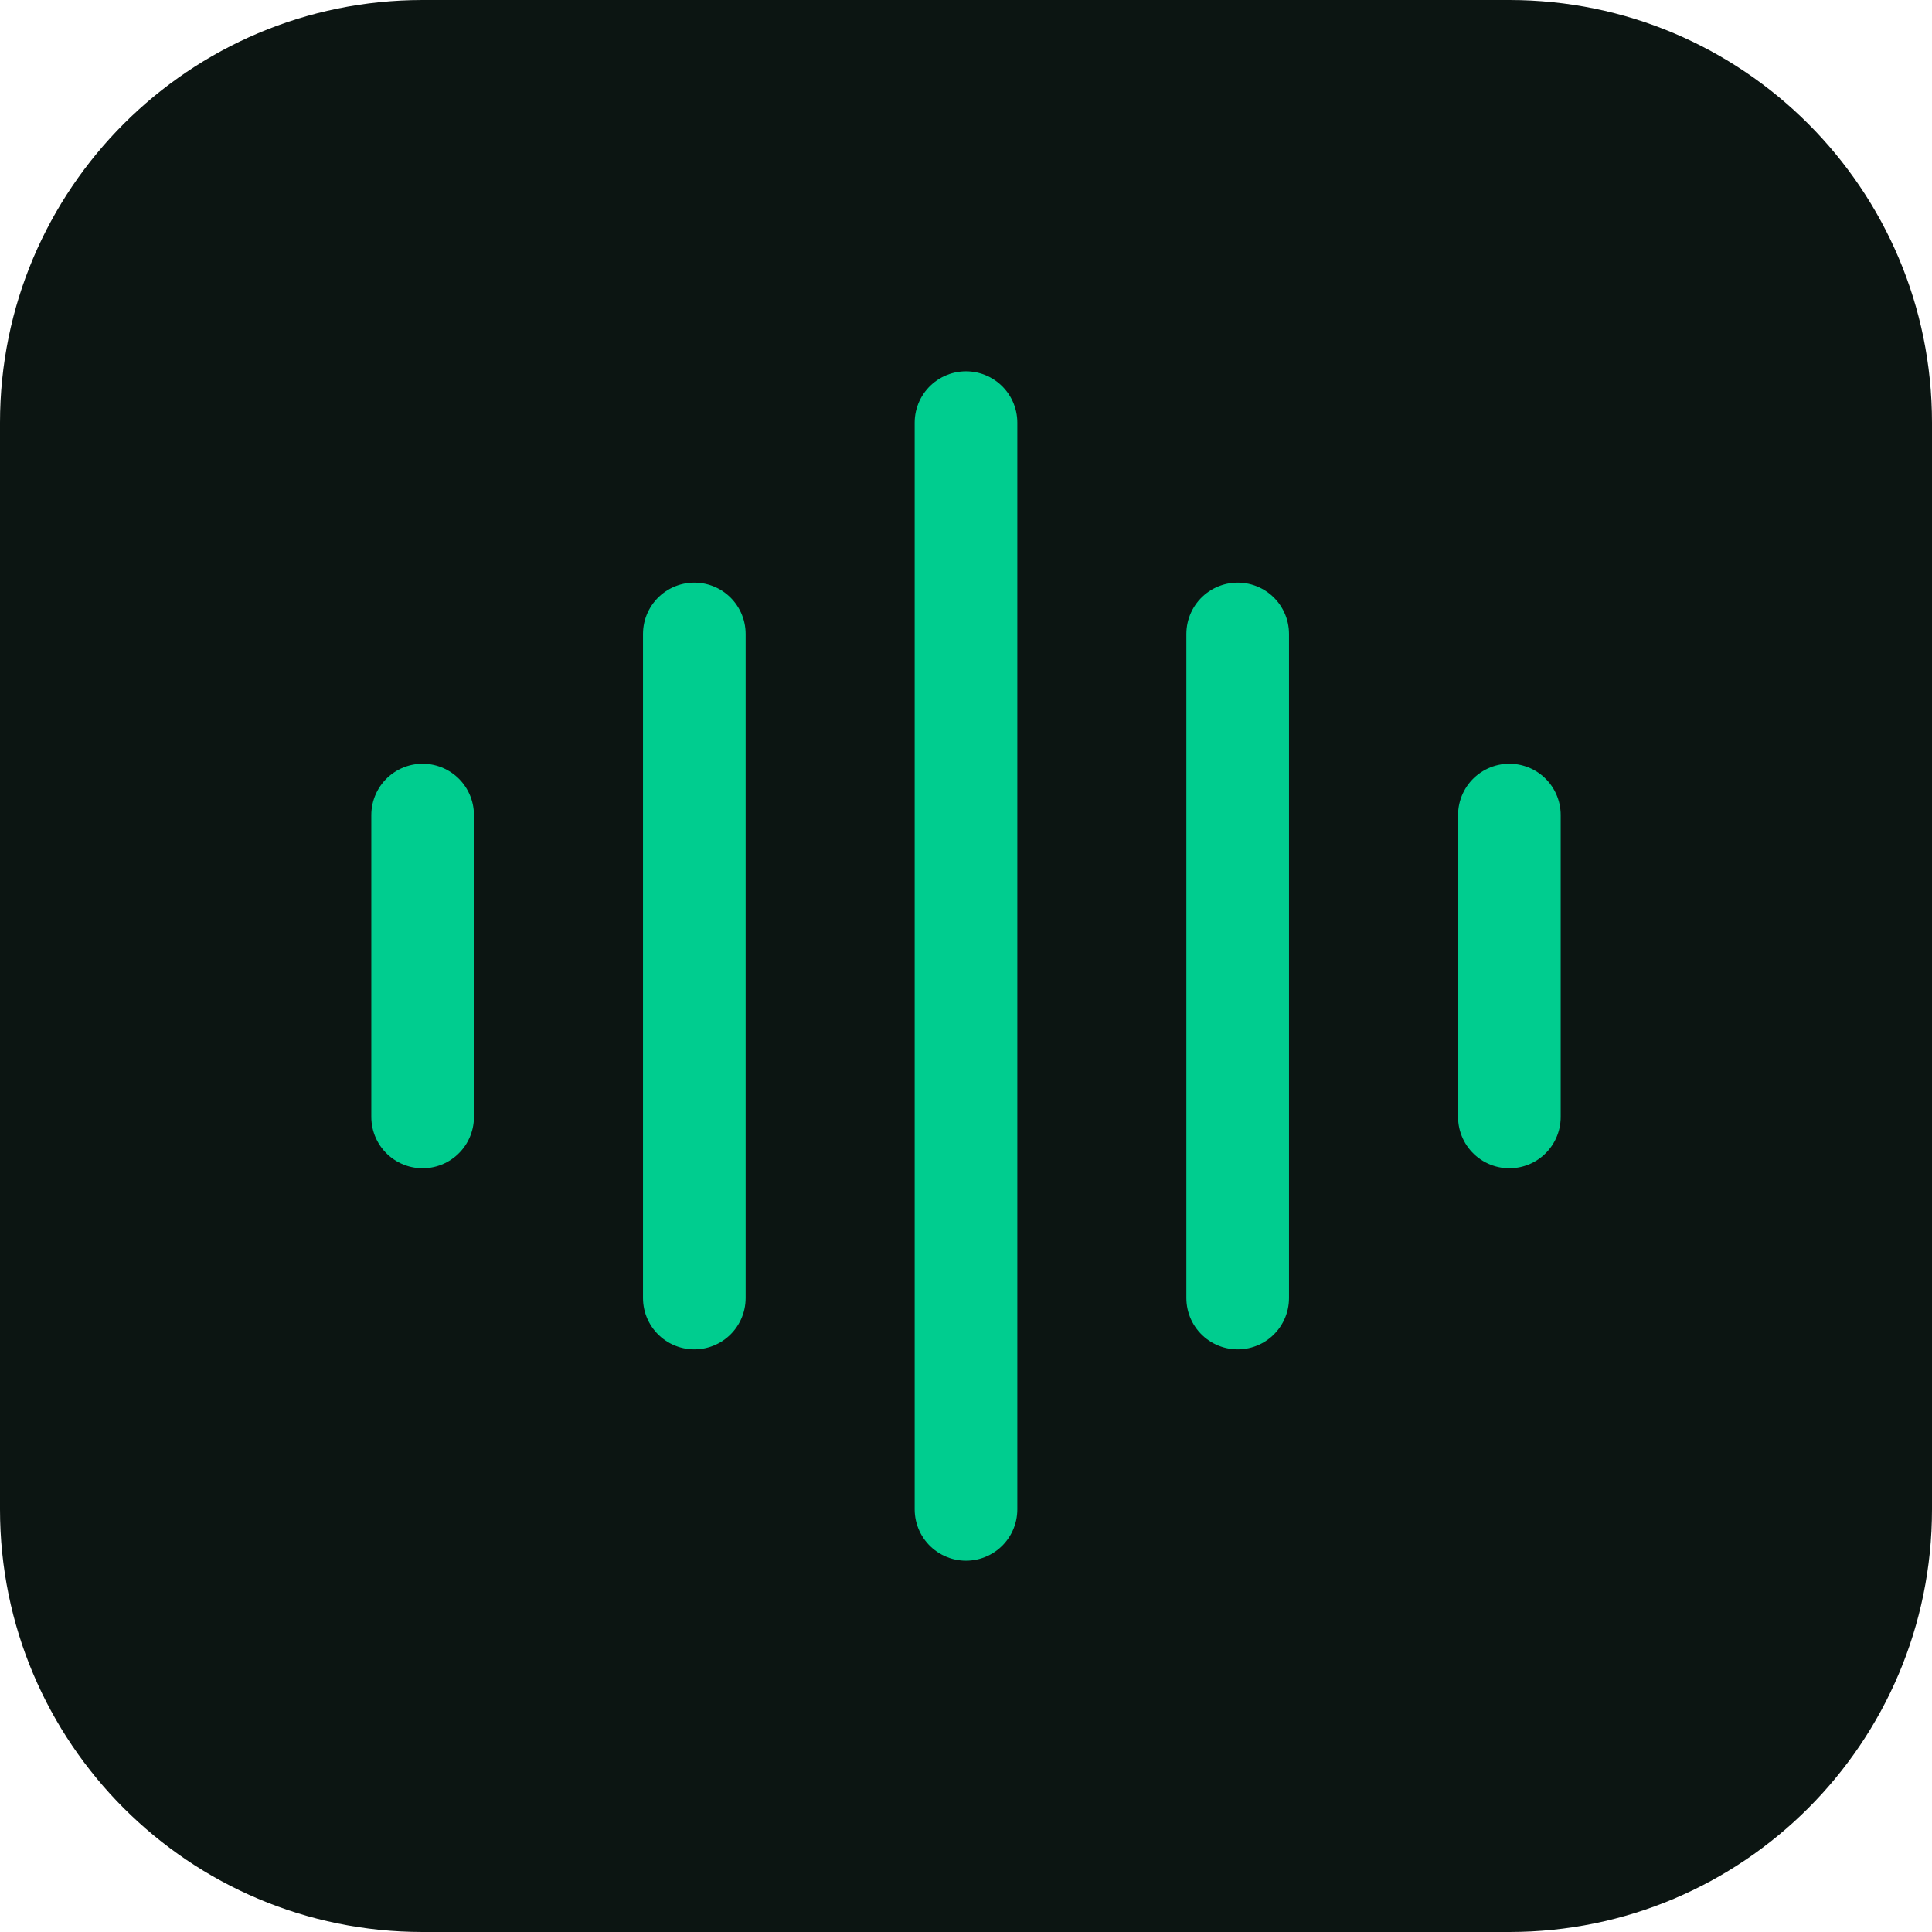
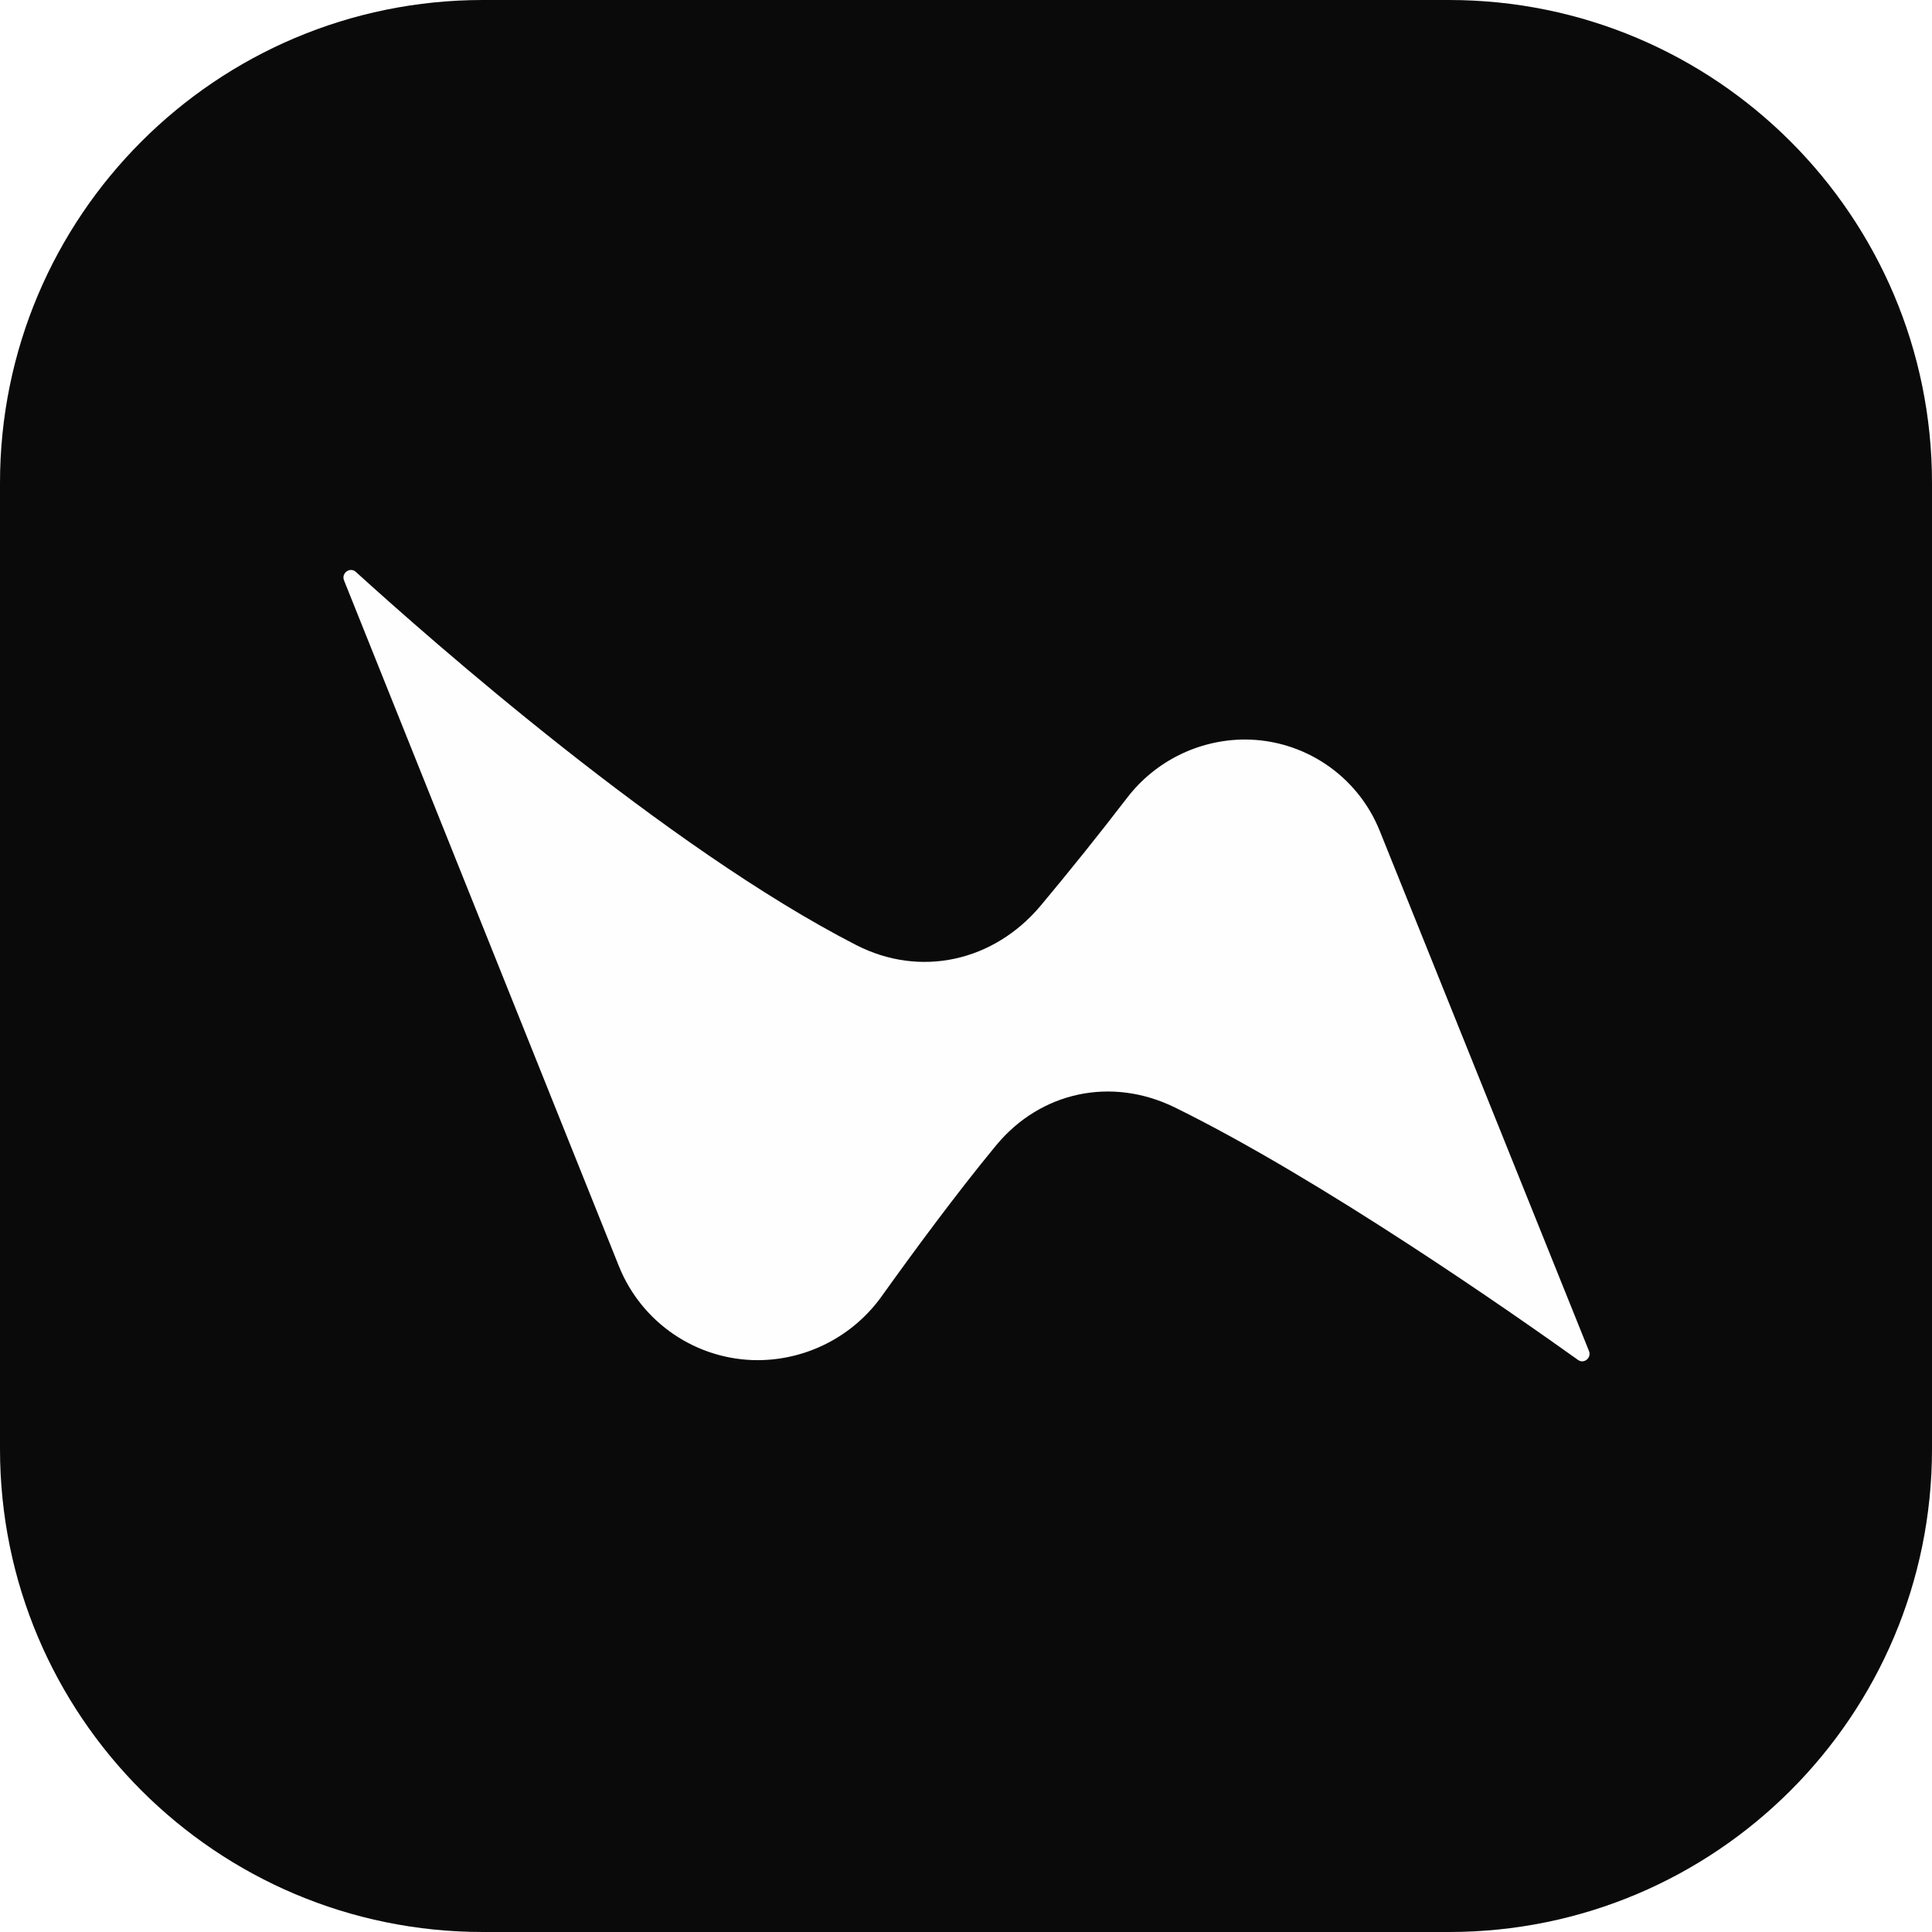
- <svg xmlns="http://www.w3.org/2000/svg" viewBox="0 0 64 64">
-   <rect width="64" height="64" rx="14" fill="#0c1512" />
-   <g stroke="#00cd8f" stroke-width="3.4" stroke-linecap="round">
-     <line x1="14" y1="27" x2="14" y2="37" />
-     <line x1="23" y1="21" x2="23" y2="43" />
-     <line x1="32" y1="14" x2="32" y2="50" />
-     <line x1="41" y1="21" x2="41" y2="43" />
-     <line x1="50" y1="27" x2="50" y2="37" />
-   </g>
+ <svg xmlns="http://www.w3.org/2000/svg" width="48" height="48" fill="none" viewBox="0 0 48 48">
+   <rect width="48" height="48" fill="#0a0a0a" rx="12" />
+   <path fill="#fefefe" d="M21.273 23.48c1.599.82 3.418.402 4.576-.972a83 83 0 0 0 2.154-2.687 3.7 3.7 0 0 1 2.92-1.448c1.475 0 2.804.897 3.355 2.267l5.2 12.926c.068.17-.125.328-.273.221-1.557-1.113-6.364-4.48-10.017-6.273-1.565-.768-3.332-.4-4.442.945-.977 1.184-2.048 2.638-2.829 3.73a3.8 3.8 0 0 1-3.09 1.604 3.72 3.72 0 0 1-3.45-2.334l-6.83-17.04c-.073-.18.15-.342.293-.211 1.865 1.695 7.723 6.858 12.433 9.272" />
</svg>
